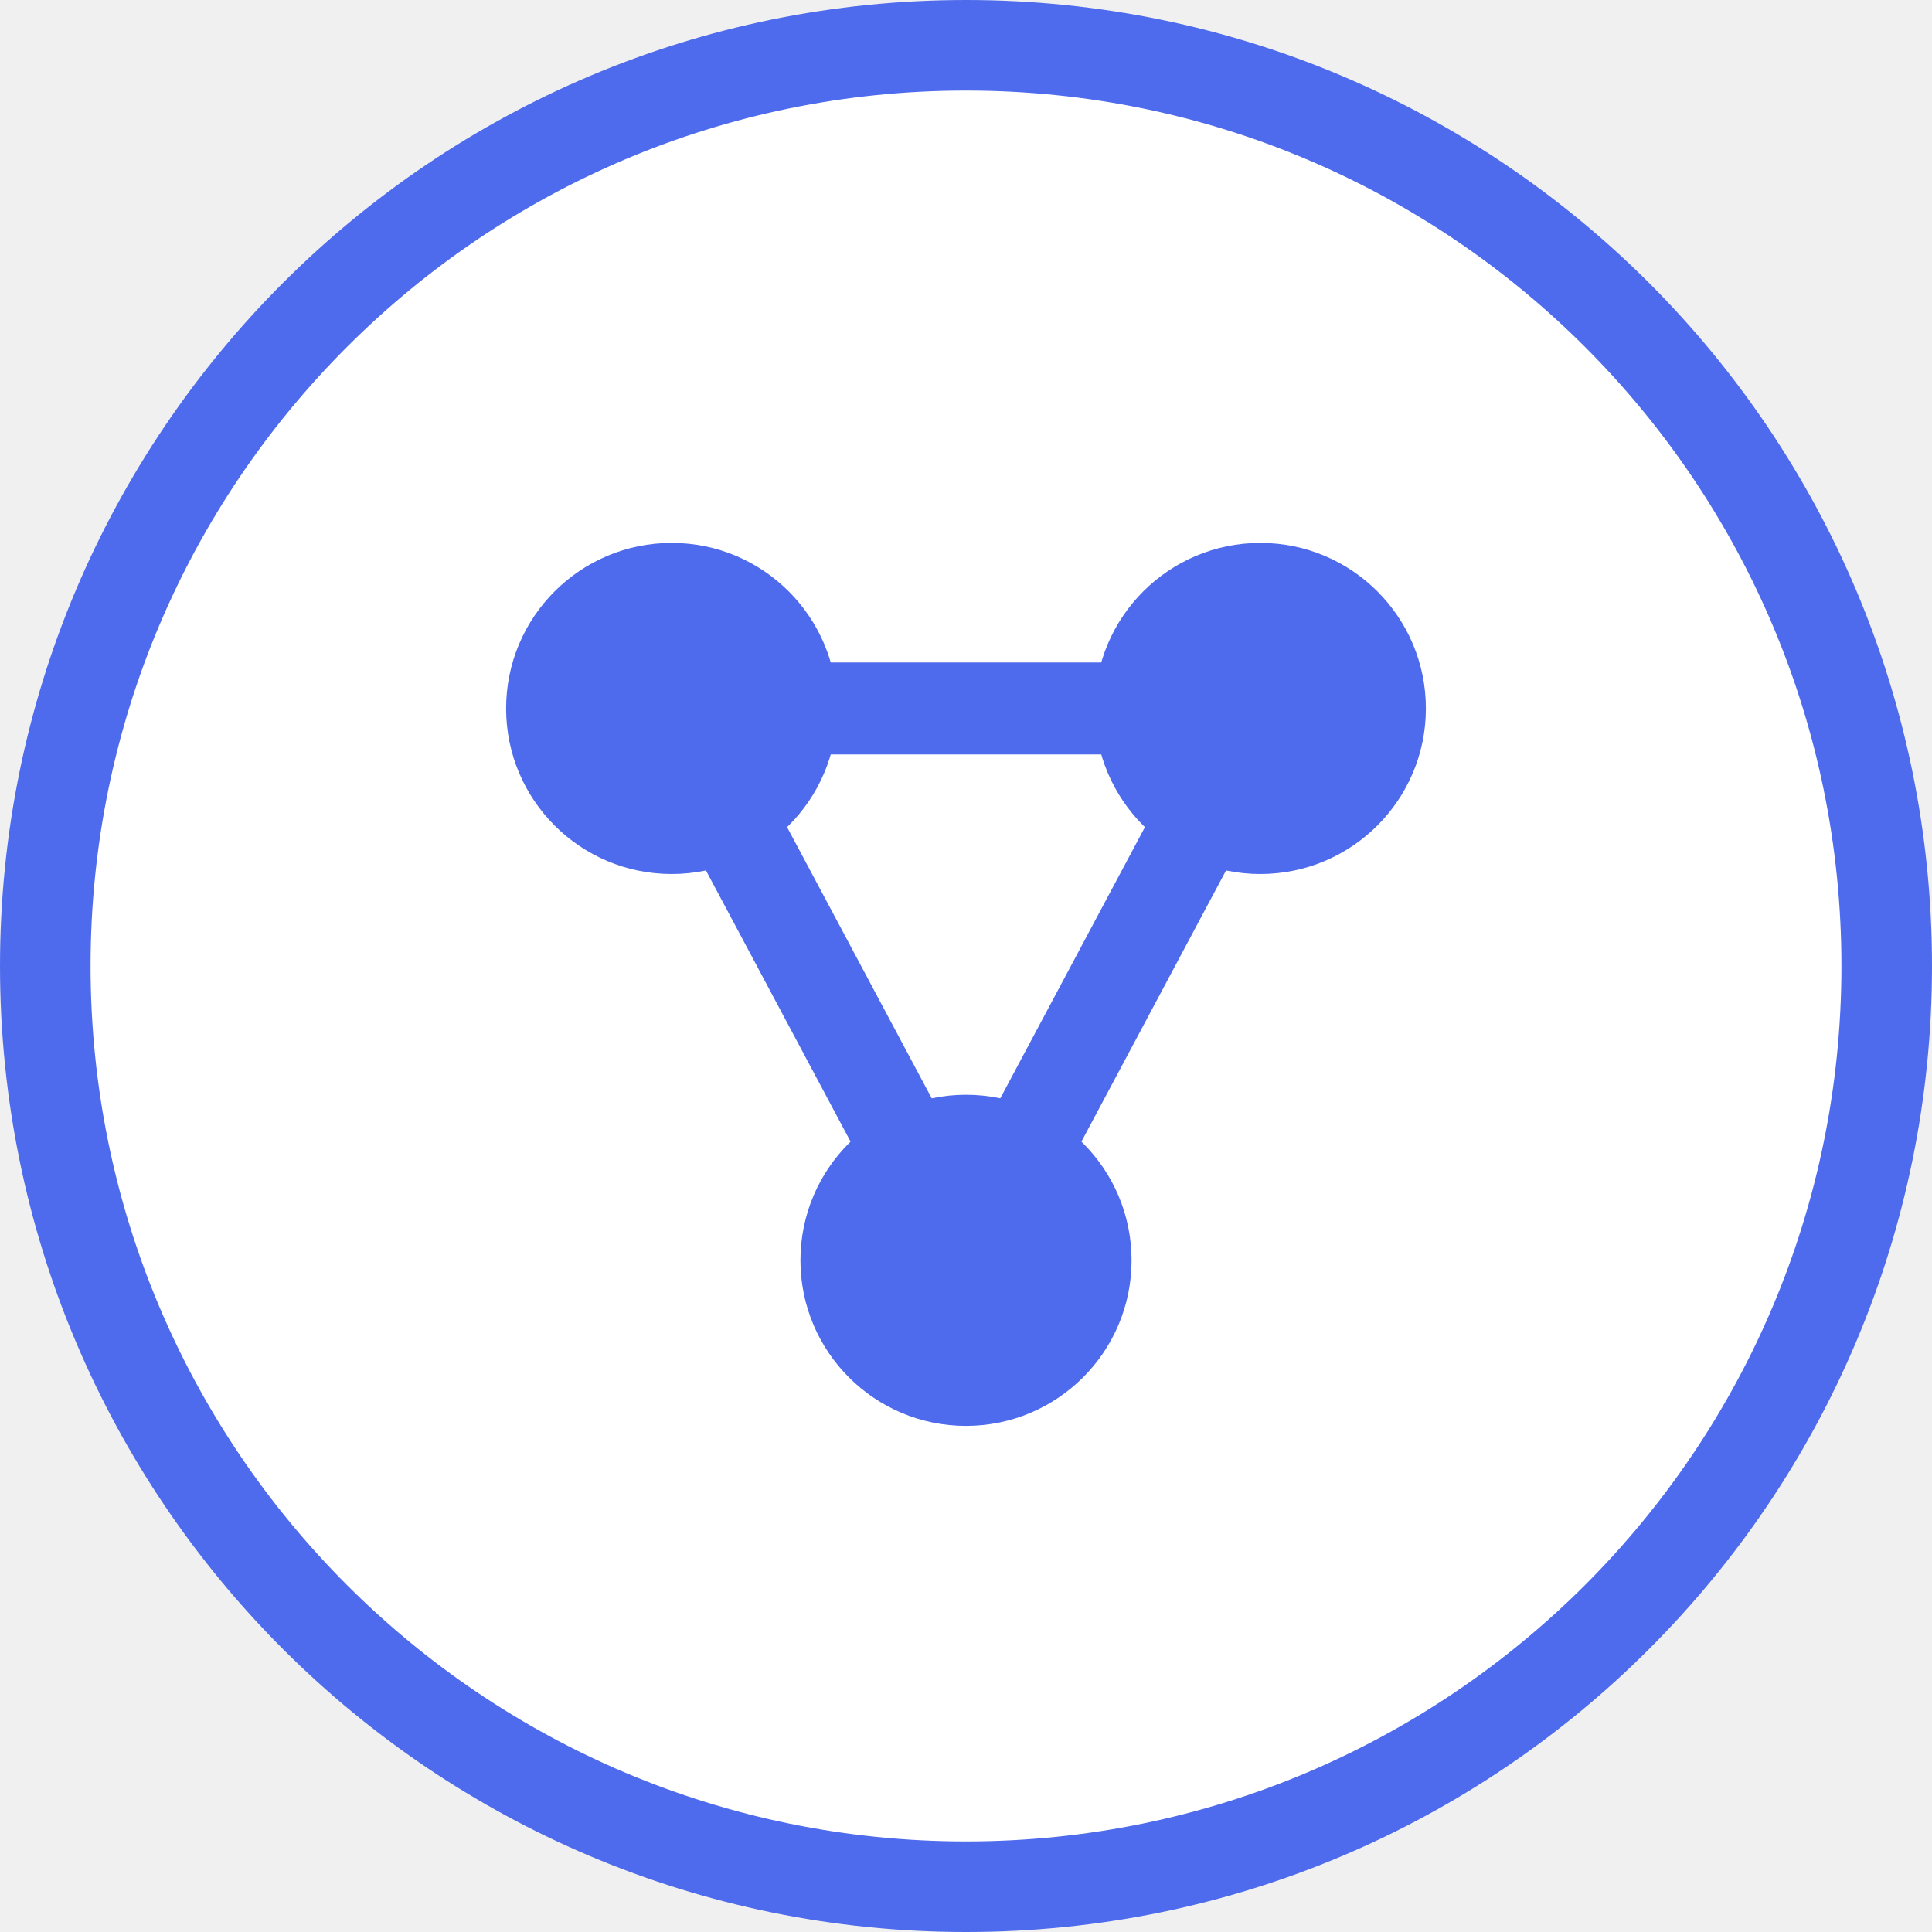
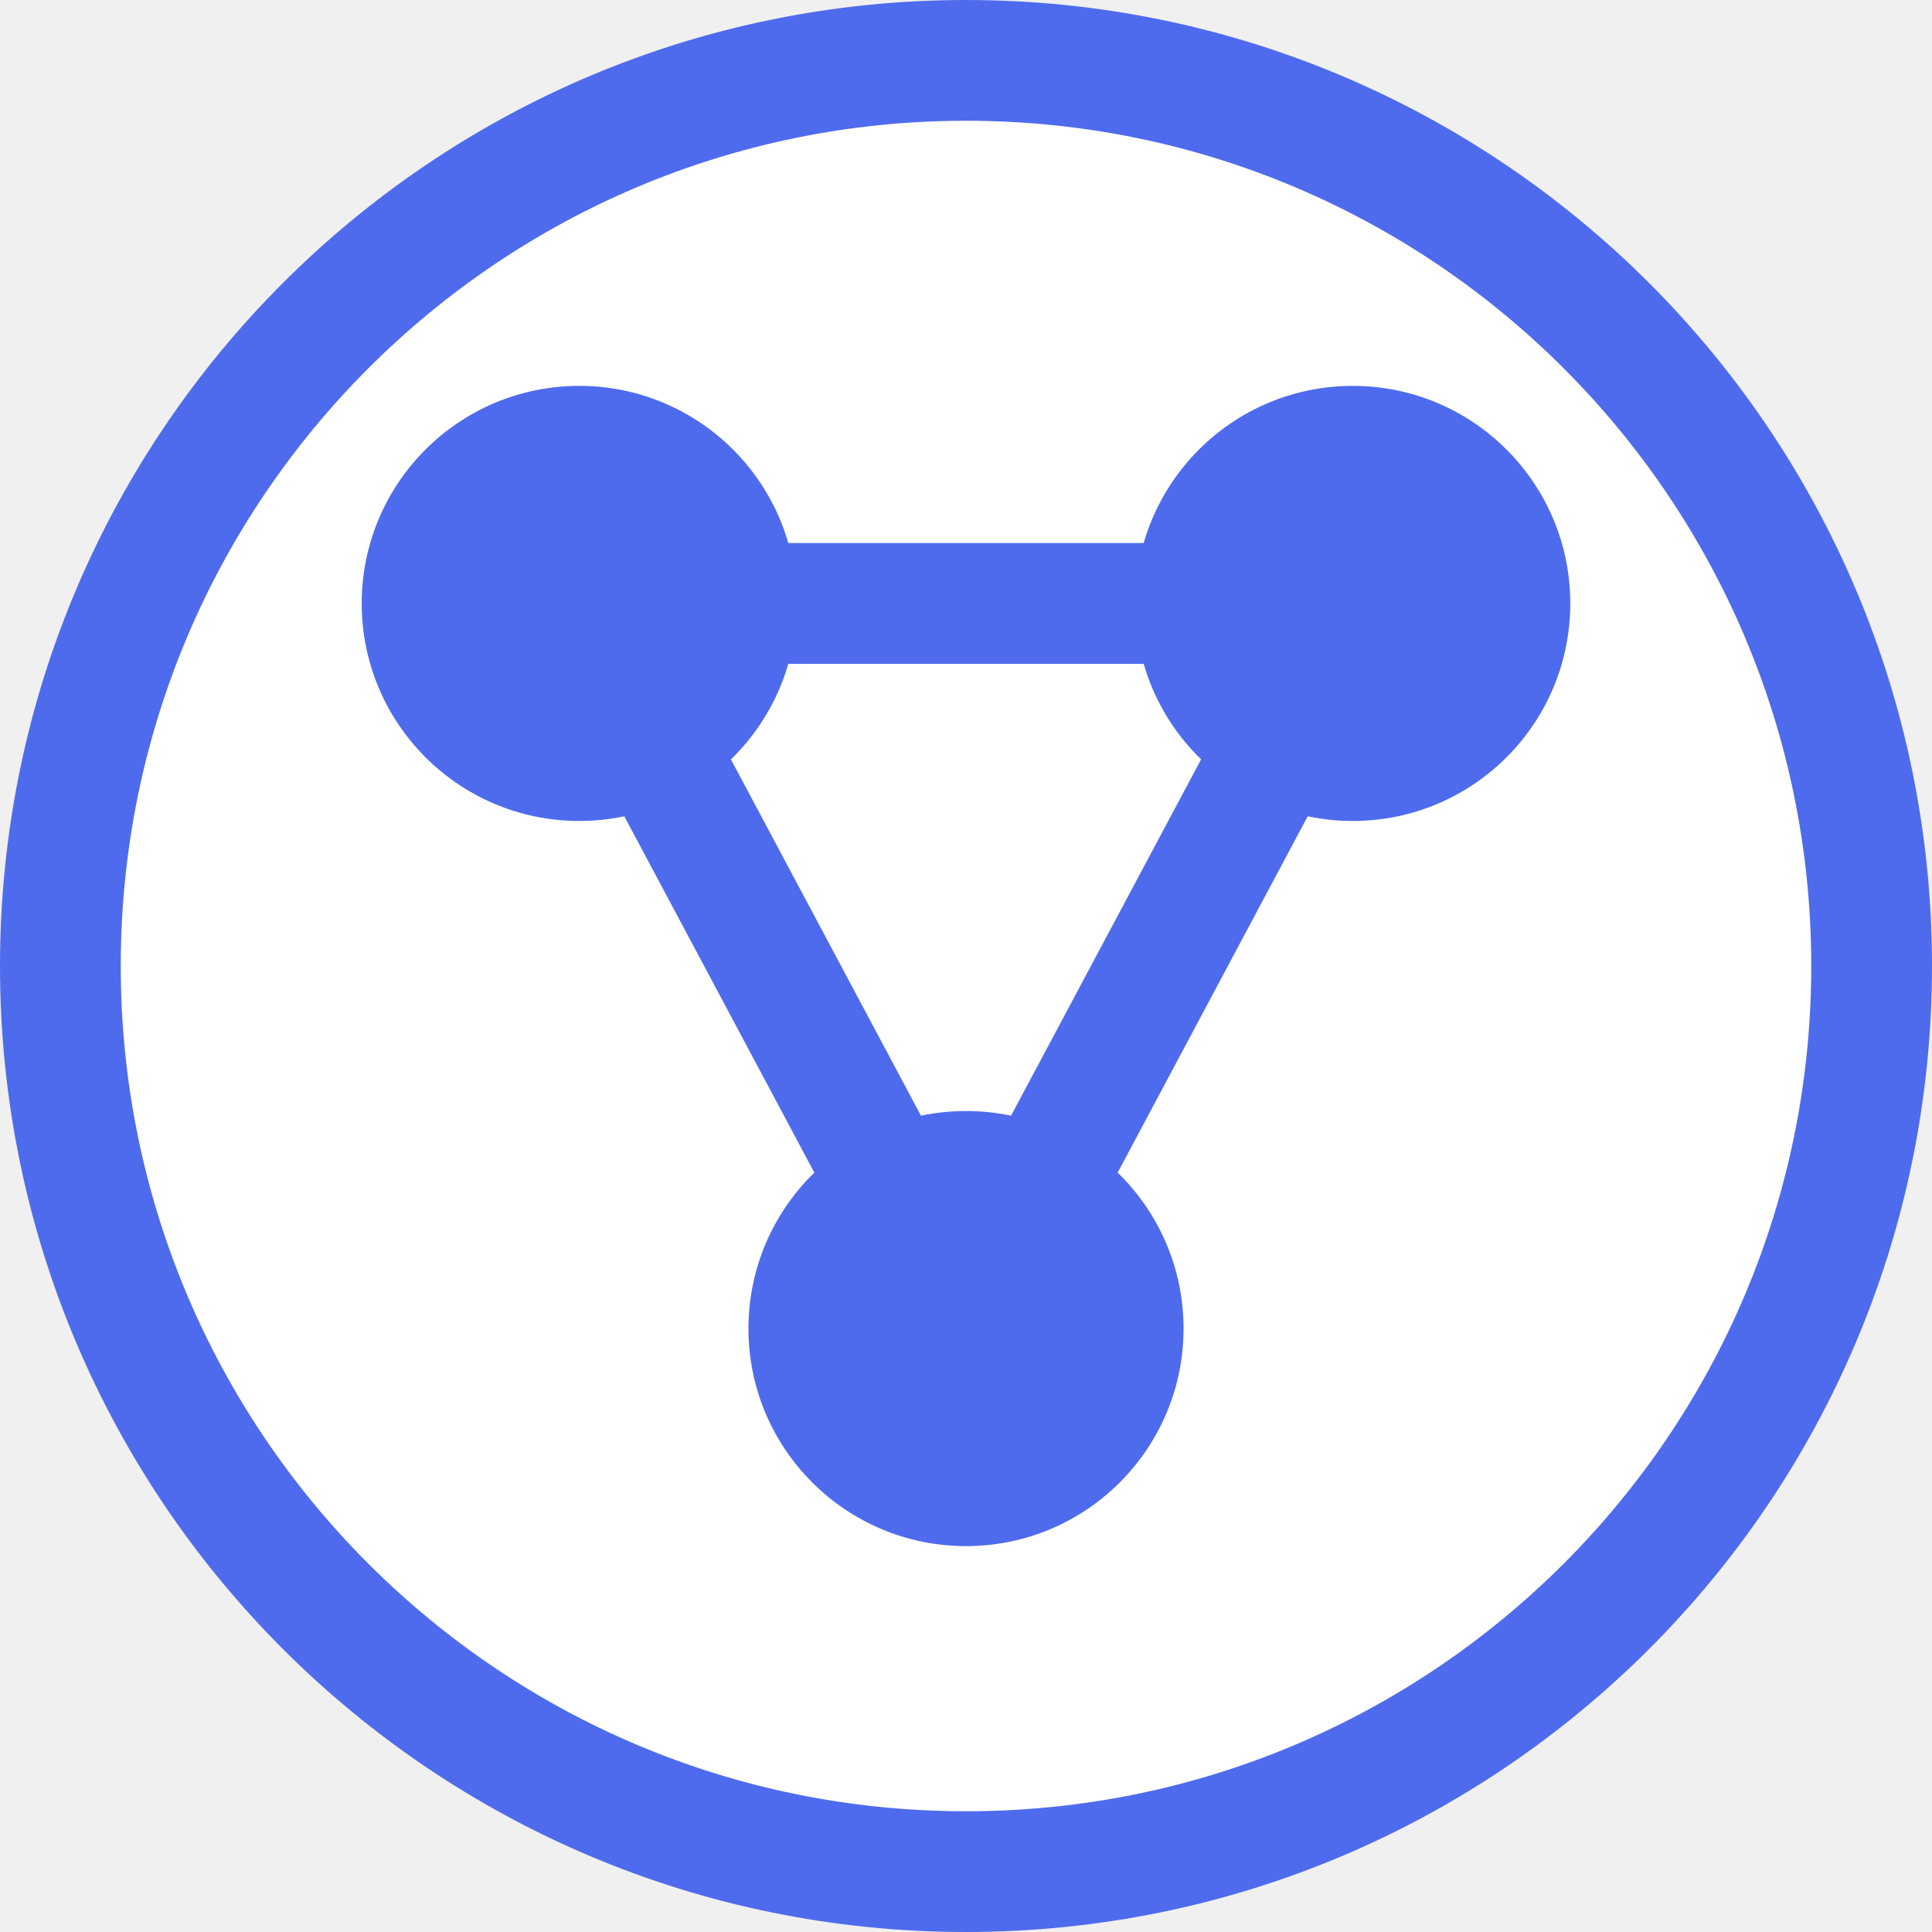
<svg xmlns="http://www.w3.org/2000/svg" viewBox="0 0 64 64" data-badge="1">
-   <circle cx="32" cy="32" r="30.5" fill="#ffffff" stroke="#4f6bed" stroke-width="3" />
-   <svg x="12.5" y="12.5" width="39" height="39" viewBox="0 0 32 32">
+   <circle cx="32" cy="32" r="30" fill="#ffffff" stroke="#4f6bed" stroke-width="4" />
+   <svg x="9.5" y="9.5" width="45" height="45" viewBox="1.95 2.45 28.1 28.1">
    <g stroke="#4f6bed" stroke-width="2.5">
      <path d="M8 9 24 9 16 24z" fill="none" />
    </g>
    <g fill="#4f6bed">
      <circle cx="8" cy="9" r="4.5" />
      <circle cx="24" cy="9" r="4.5" />
      <circle cx="16" cy="24" r="4.5" />
    </g>
  </svg>
</svg>
